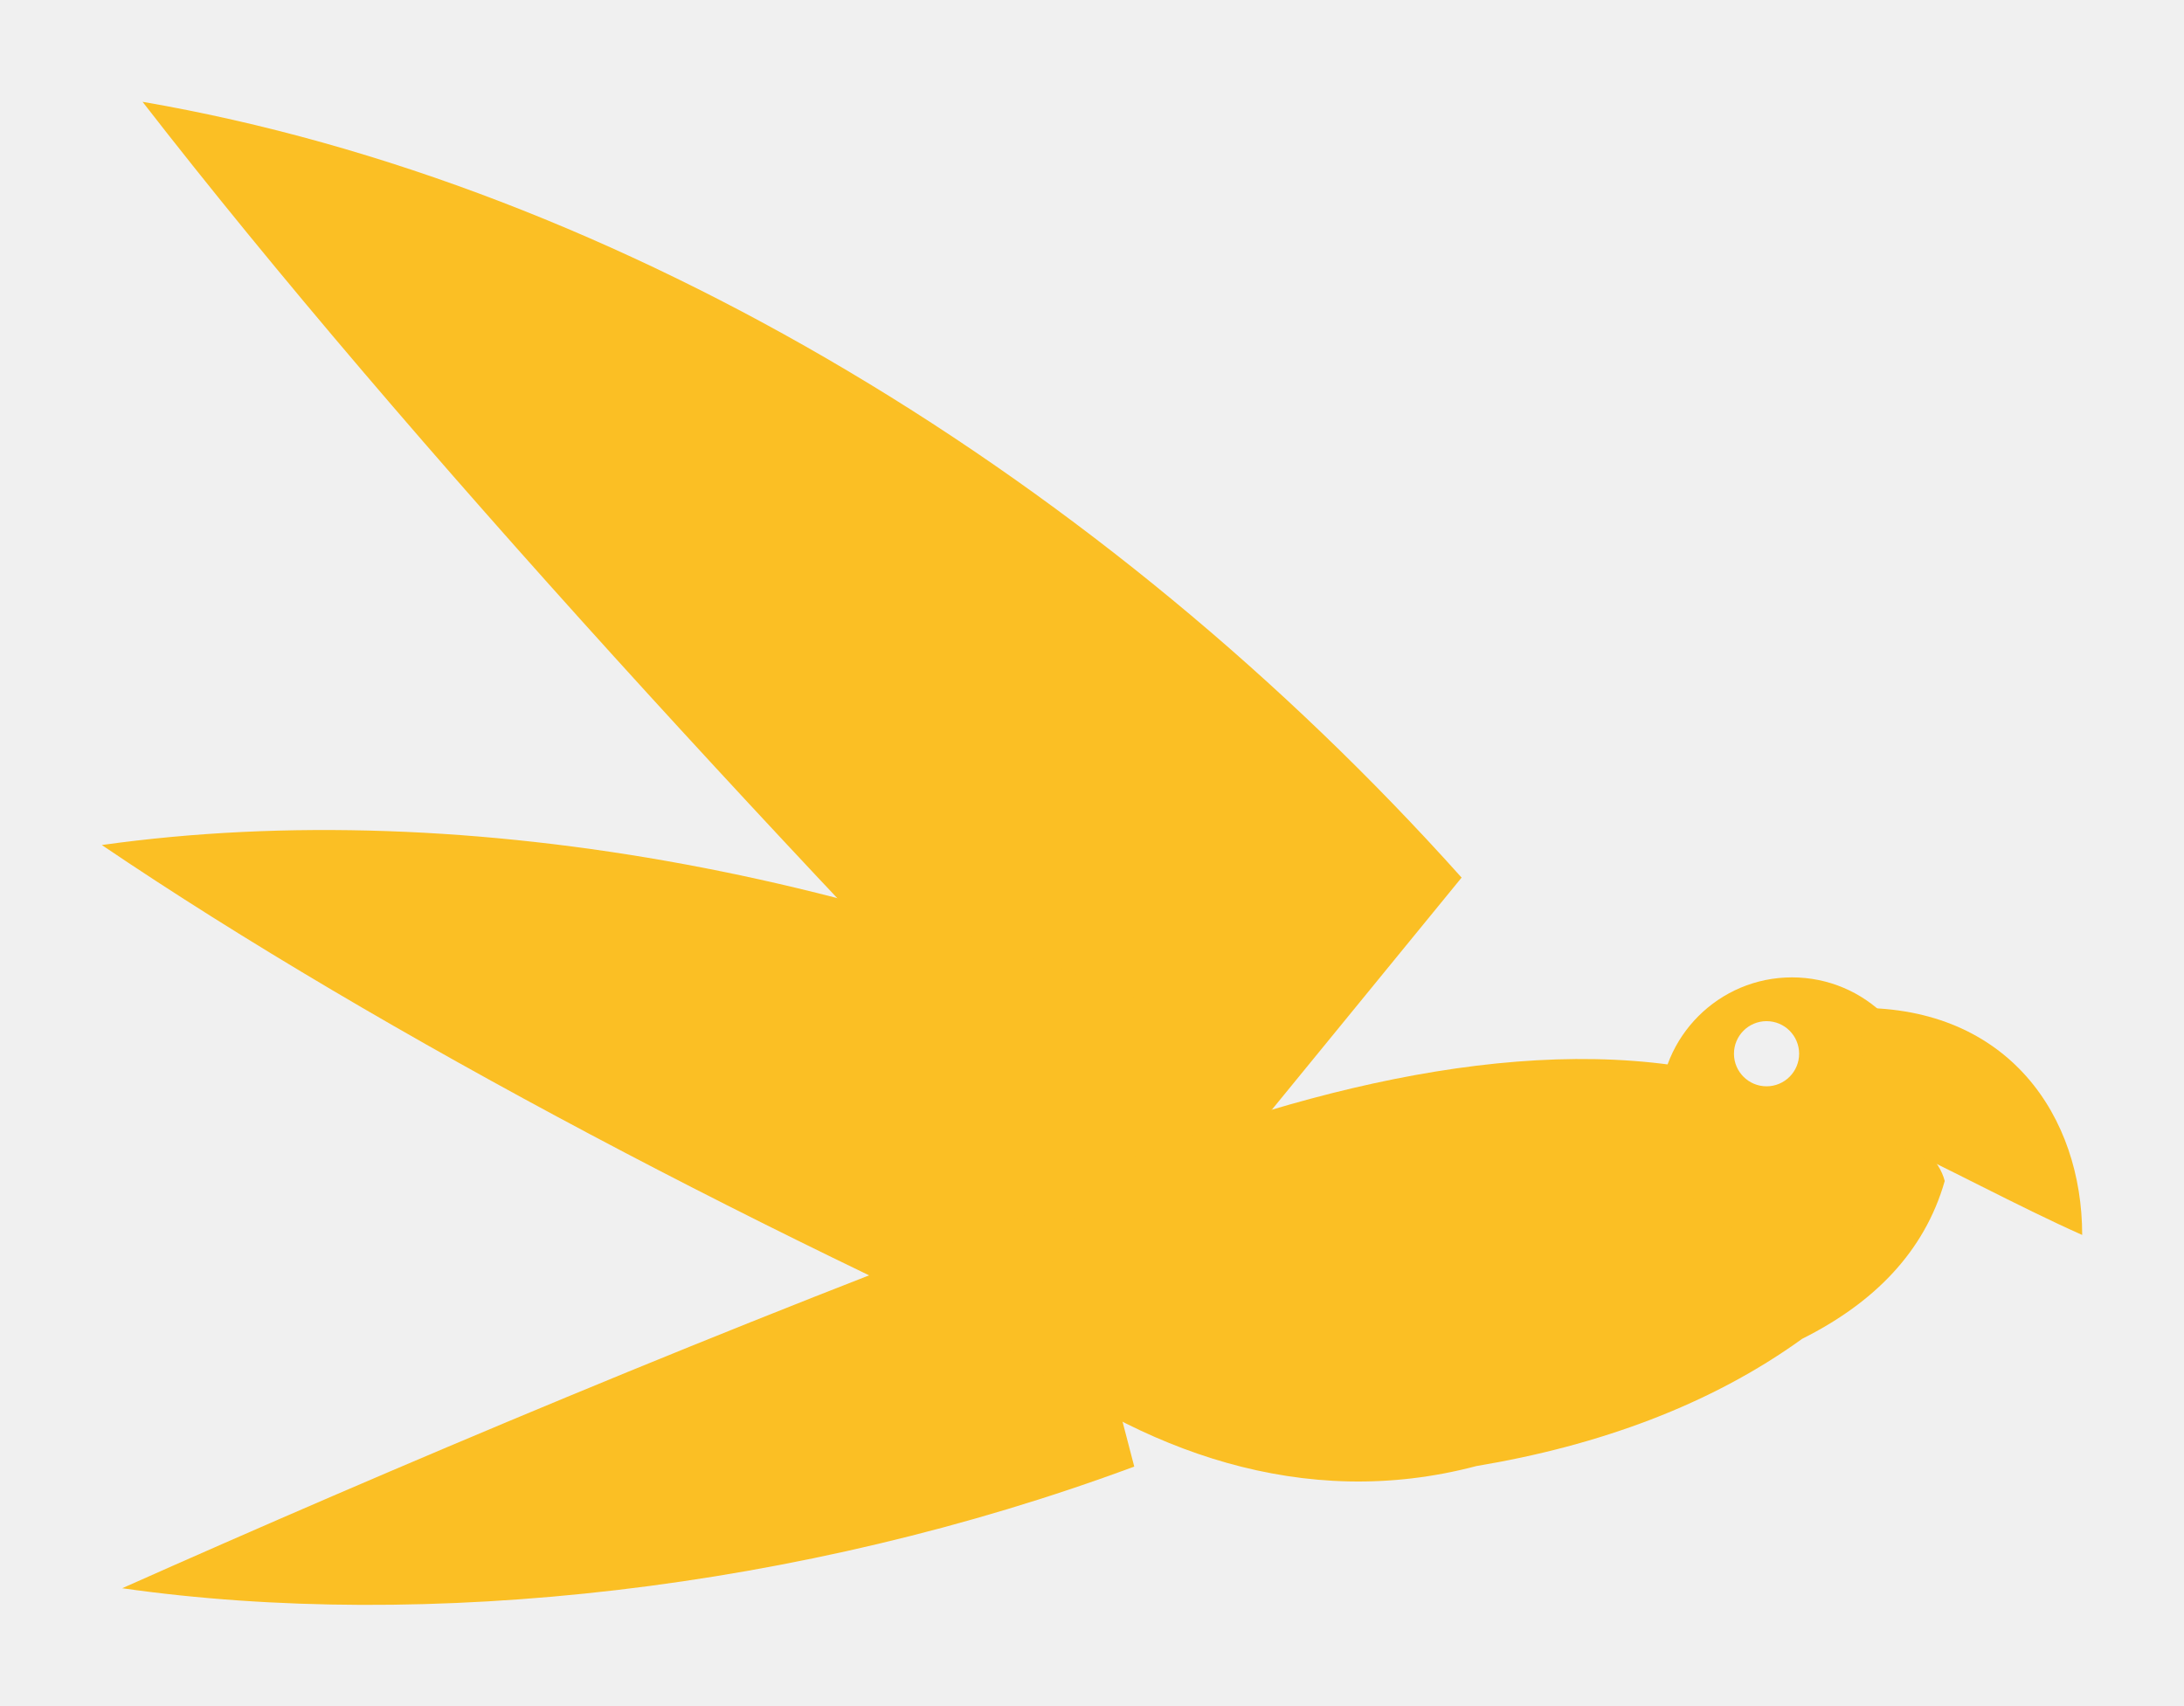
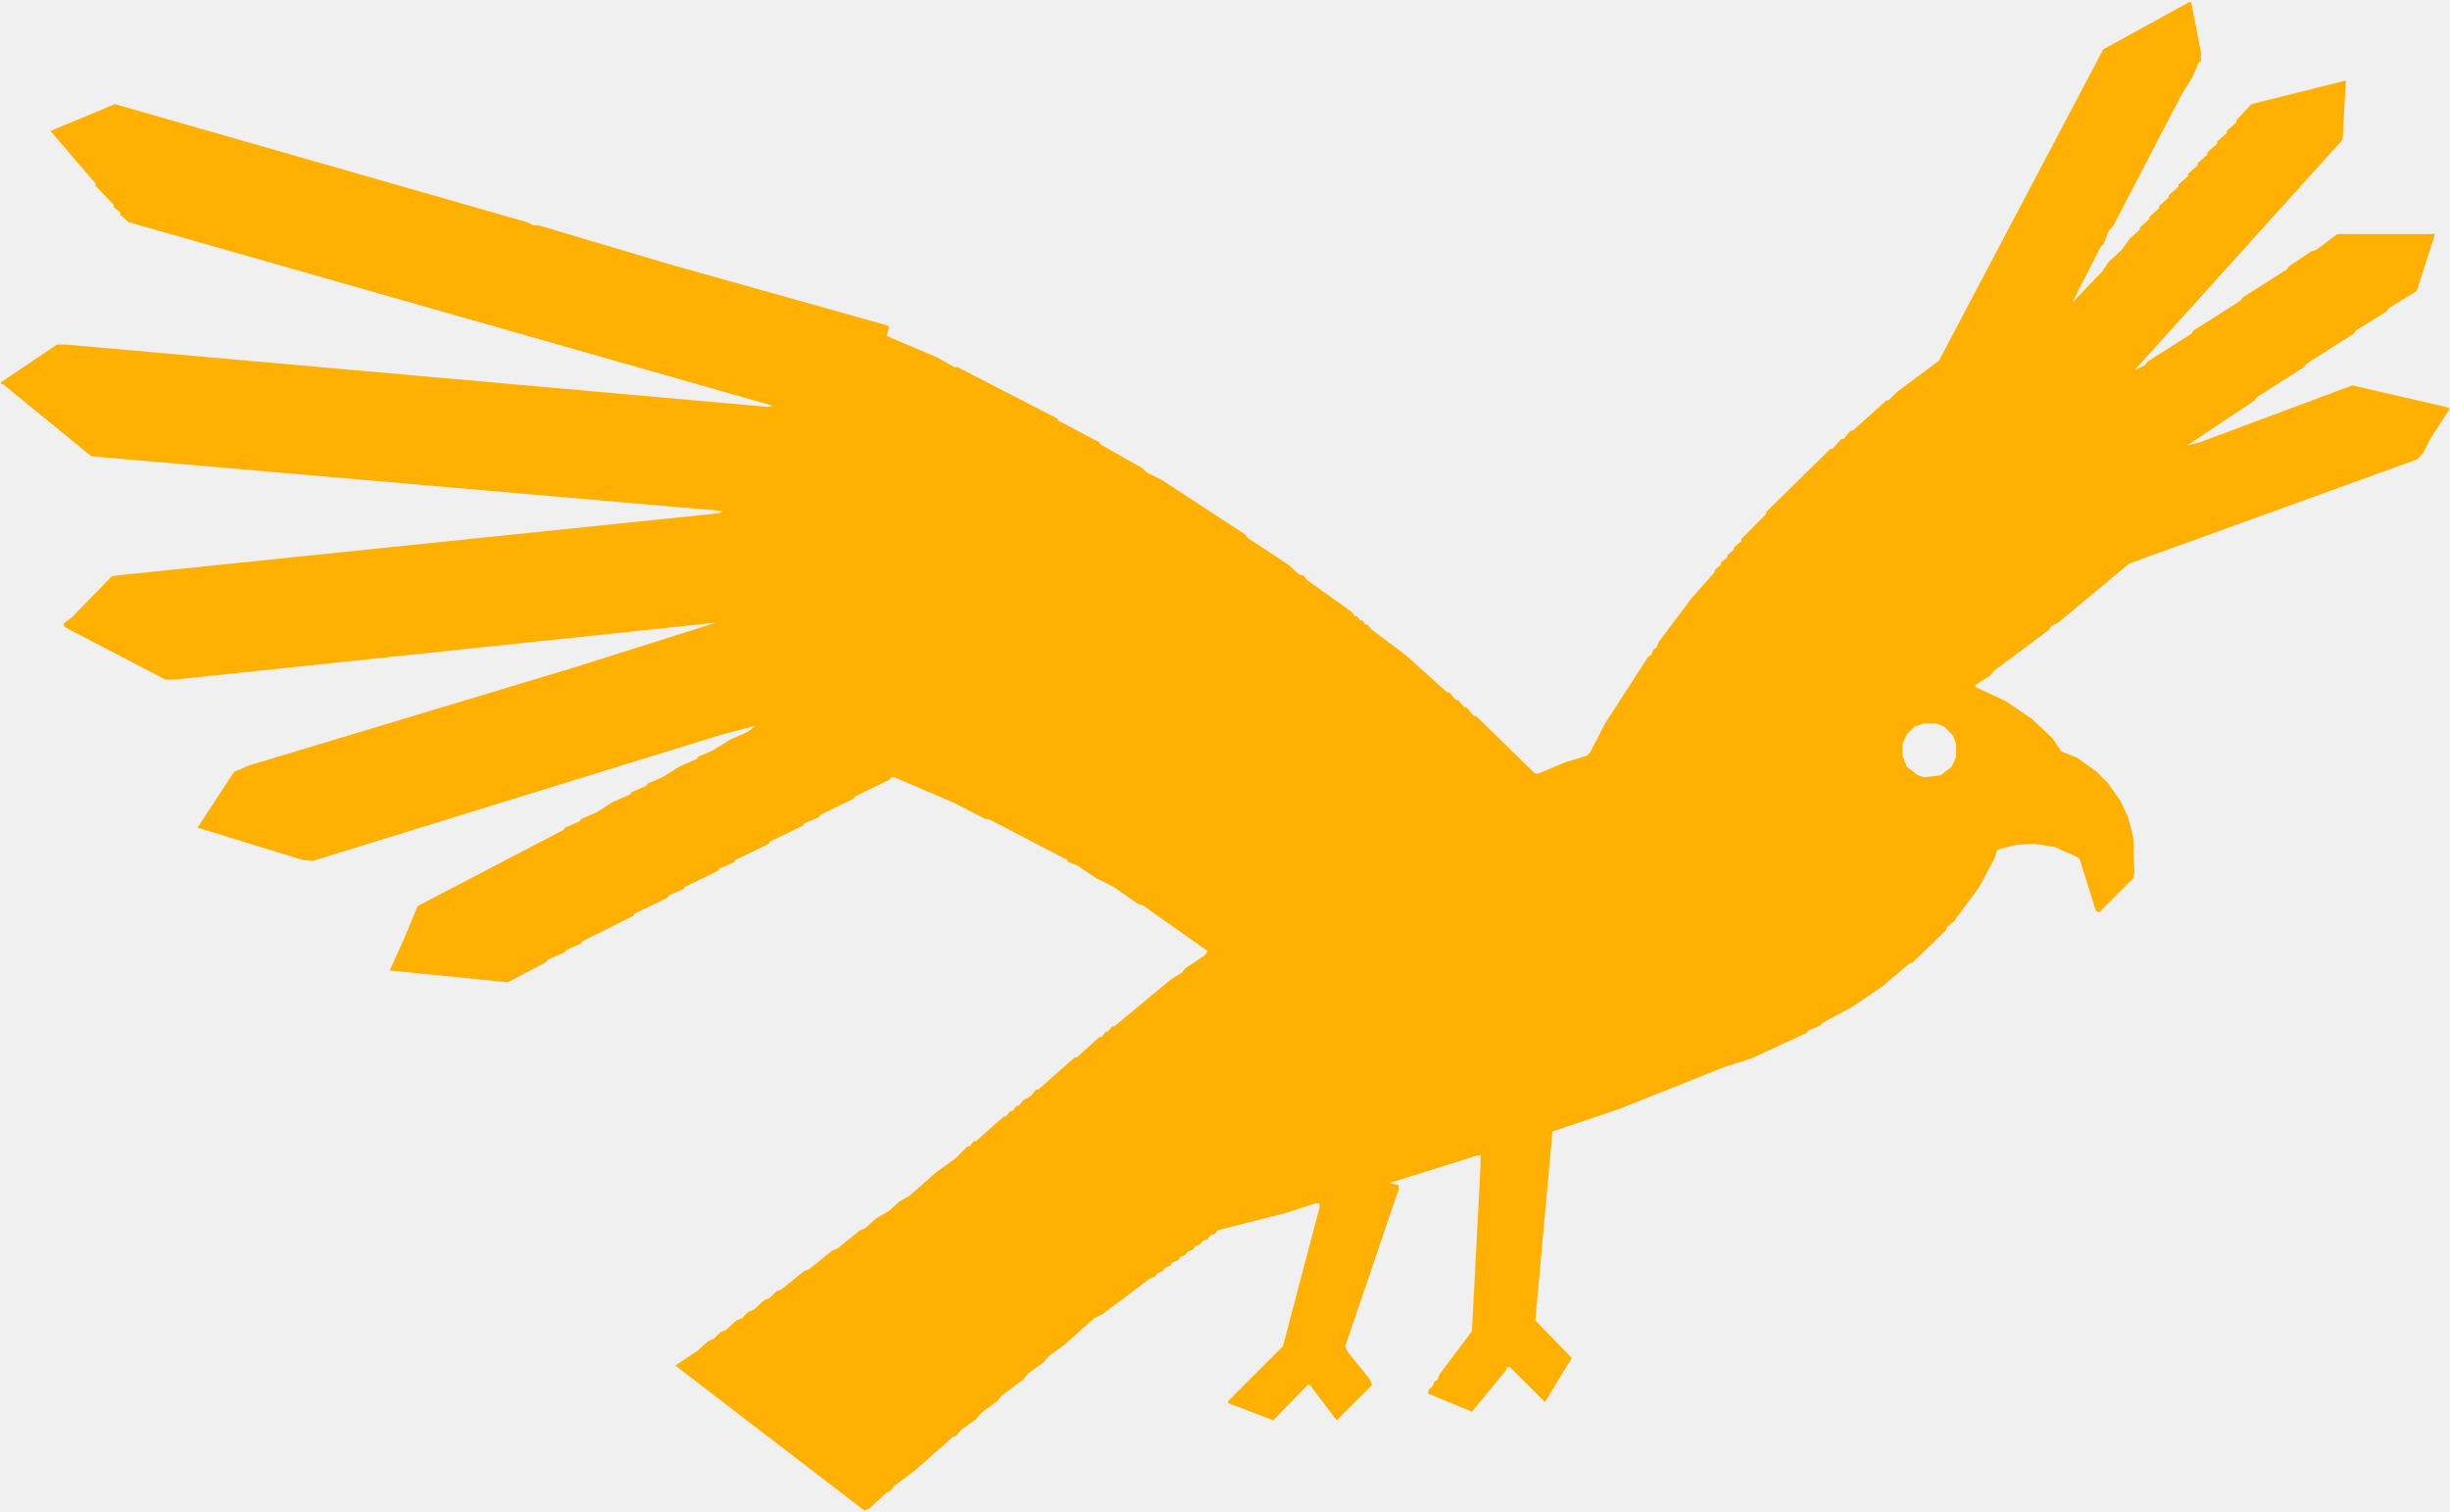
- <svg xmlns="http://www.w3.org/2000/svg" viewBox="76 14 429 335" width="429" height="335">
-   <mask id="hs-eye">
-     <rect x="76" y="14" width="429" height="335" fill="#fff" />
-     <circle cx="423" cy="221" r="6.4" fill="#000" />
-   </mask>
-   <g fill="#fbbf24" mask="url(#hs-eye)">
-     <path d="M363.1 186.4 C292.9 108.0 198.2 50.2 104.0 34.0 C156.3 101.4 231.8 182.8 304.9 257.6 Z" />
-     <path d="M325.9 222.0 C252.8 186.2 168.0 169.9 96.0 180.0 C151.4 217.5 227.9 257.5 302.1 290.0 Z" />
-     <path d="M285.2 249.9 C219.8 274.1 151.4 303.1 100.0 326.0 C159.6 334.5 233.4 326.4 298.8 302.1 Z" />
-     <path d="M292 244 C336 226 382 216 418 226 C442 230 456 238 458 246 C454 260 444 270 430 277 C412 290 390 298 366 302 C332 311 300 299 274 279 Z" />
-     <path d="M402 232 a26 26 0 1 0 52 0 a26 26 0 1 0 -52 0 Z" />
-     <path d="M441 212 C470.6 211.8 485 233.4 485 256.6 C472 250.8 459 243.6 443.2 236.3 Z" />
-   </g>
+ <svg xmlns="http://www.w3.org/2000/svg" viewBox="0 0 2282 1408" width="2282" height="1408">
+   <path fill="#ffb000" fill-rule="evenodd" d="M2039 2 2041 2 2050 49 2050 57 2048 58 2042 72 2032 88 1968 211 1964 215 1959 228 1957 229 1930 282 1958 253 1964 244 1976 233 1984 222 1993 214 1993 212 2002 204 2002 202 2011 194 2011 192 2020 184 2020 182 2029 174 2029 172 2038 164 2038 162 2047 154 2047 152 2056 144 2056 142 2065 134 2065 132 2074 124 2074 122 2083 114 2083 112 2097 97 2185 75 2182 130 1988 345 1998 340 2000 337 2041 311 2043 308 2087 280 2089 277 2130 251 2132 248 2153 234 2157 233 2177 218 2268 218 2251 271 2225 287 2223 290 2194 308 2192 311 2148 339 2146 342 2102 370 2100 373 2037 415 2049 412 2191 359 2278 379 2281 380 2281 382 2264 408 2257 422 2251 428 1983 525 1917 580 1911 583 1908 587 1857 625 1854 629 1840 638 1840 640 1868 653 1893 670 1912 688 1920 700 1935 706 1953 719 1963 729 1975 746 1982 761 1987 780 1988 813 1987 818 1955 850 1952 848 1937 800 1934 798 1914 789 1895 786 1878 787 1862 791 1860 792 1858 799 1843 827 1820 858 1813 864 1813 866 1781 897 1779 897 1753 919 1725 938 1697 953 1696 955 1684 960 1683 962 1631 986 1606 994 1508 1033 1446 1054 1430 1230 1464 1265 1439 1306 1406 1273 1403 1274 1403 1276 1371 1315 1330 1298 1331 1294 1334 1292 1336 1287 1339 1285 1341 1280 1371 1240 1379 1086 1379 1076 1377 1076 1294 1102 1303 1104 1303 1107 1253 1254 1255 1259 1276 1285 1278 1290 1245 1323 1220 1290 1218 1290 1186 1323 1144 1307 1144 1305 1195 1254 1229 1125 1229 1121 1225 1121 1197 1130 1134 1146 1132 1149 1127 1151 1125 1154 1120 1156 1118 1159 1113 1161 1111 1164 1106 1166 1104 1169 1099 1171 1097 1174 1092 1176 1090 1179 1085 1181 1083 1184 1078 1186 1076 1189 1071 1191 1027 1224 1019 1228 991 1253 977 1263 972 1269 958 1279 953 1285 933 1300 928 1306 914 1316 909 1322 895 1332 890 1338 888 1338 853 1369 833 1384 828 1390 826 1390 810 1405 805 1407 629 1272 650 1258 660 1249 665 1247 671 1241 676 1239 686 1230 691 1228 697 1222 702 1220 712 1211 717 1209 723 1203 728 1201 749 1184 754 1182 775 1165 780 1163 801 1146 806 1144 816 1135 828 1128 838 1119 847 1114 872 1092 890 1079 901 1068 903 1068 907 1063 909 1063 935 1040 937 1040 941 1035 943 1035 947 1030 949 1030 953 1025 960 1021 965 1015 967 1015 1001 985 1003 985 1024 966 1026 966 1030 961 1032 961 1036 956 1038 956 1091 912 1101 906 1104 902 1122 890 1125 886 1064 843 1060 842 1037 826 1021 818 1003 806 995 803 994 801 921 763 918 763 889 748 833 724 830 724 829 726 796 742 795 744 764 759 763 761 749 767 748 769 717 784 716 786 685 801 684 803 670 809 669 811 638 826 637 828 623 834 622 836 591 851 590 853 542 877 541 879 527 885 526 887 510 894 509 896 473 915 363 904 377 873 389 844 525 773 526 771 540 765 541 763 555 757 571 747 587 740 588 738 602 732 603 730 617 724 633 714 649 707 650 705 664 699 680 689 696 682 704 676 673 684 291 802 282 801 184 771 218 719 232 713 534 622 667 580 163 633 154 633 60 584 59 581 67 575 104 537 109 536 661 479 670 478 673 476 85 425 3 358 1 358 1 356 53 321 62 321 715 379 720 378 120 207 112 200 112 198 106 193 106 191 89 173 89 171 47 122 107 97 491 207 497 210 502 210 623 246 826 303 828 304 826 313 873 333 889 342 892 342 985 390 986 392 1024 412 1025 414 1064 436 1068 440 1082 447 1160 498 1162 501 1200 526 1210 535 1214 536 1217 540 1259 570 1262 574 1264 574 1267 578 1269 578 1272 582 1274 582 1277 586 1309 610 1348 645 1350 645 1356 652 1358 652 1364 659 1366 659 1373 667 1375 667 1429 720 1432 721 1458 710 1478 704 1481 701 1495 674 1535 612 1538 610 1540 605 1543 603 1545 598 1575 558 1597 533 1597 531 1603 526 1603 524 1609 519 1609 517 1615 512 1615 510 1622 504 1622 502 1645 479 1645 477 1705 418 1707 418 1715 409 1717 409 1724 401 1726 401 1757 373 1759 373 1767 365 1806 336 1959 46ZM1791 674 1783 677 1776 684 1772 693 1772 704 1776 714 1786 722 1792 724 1802 723 1808 722 1818 714 1822 705 1822 693 1819 685 1811 677 1804 674Z" />
</svg>
